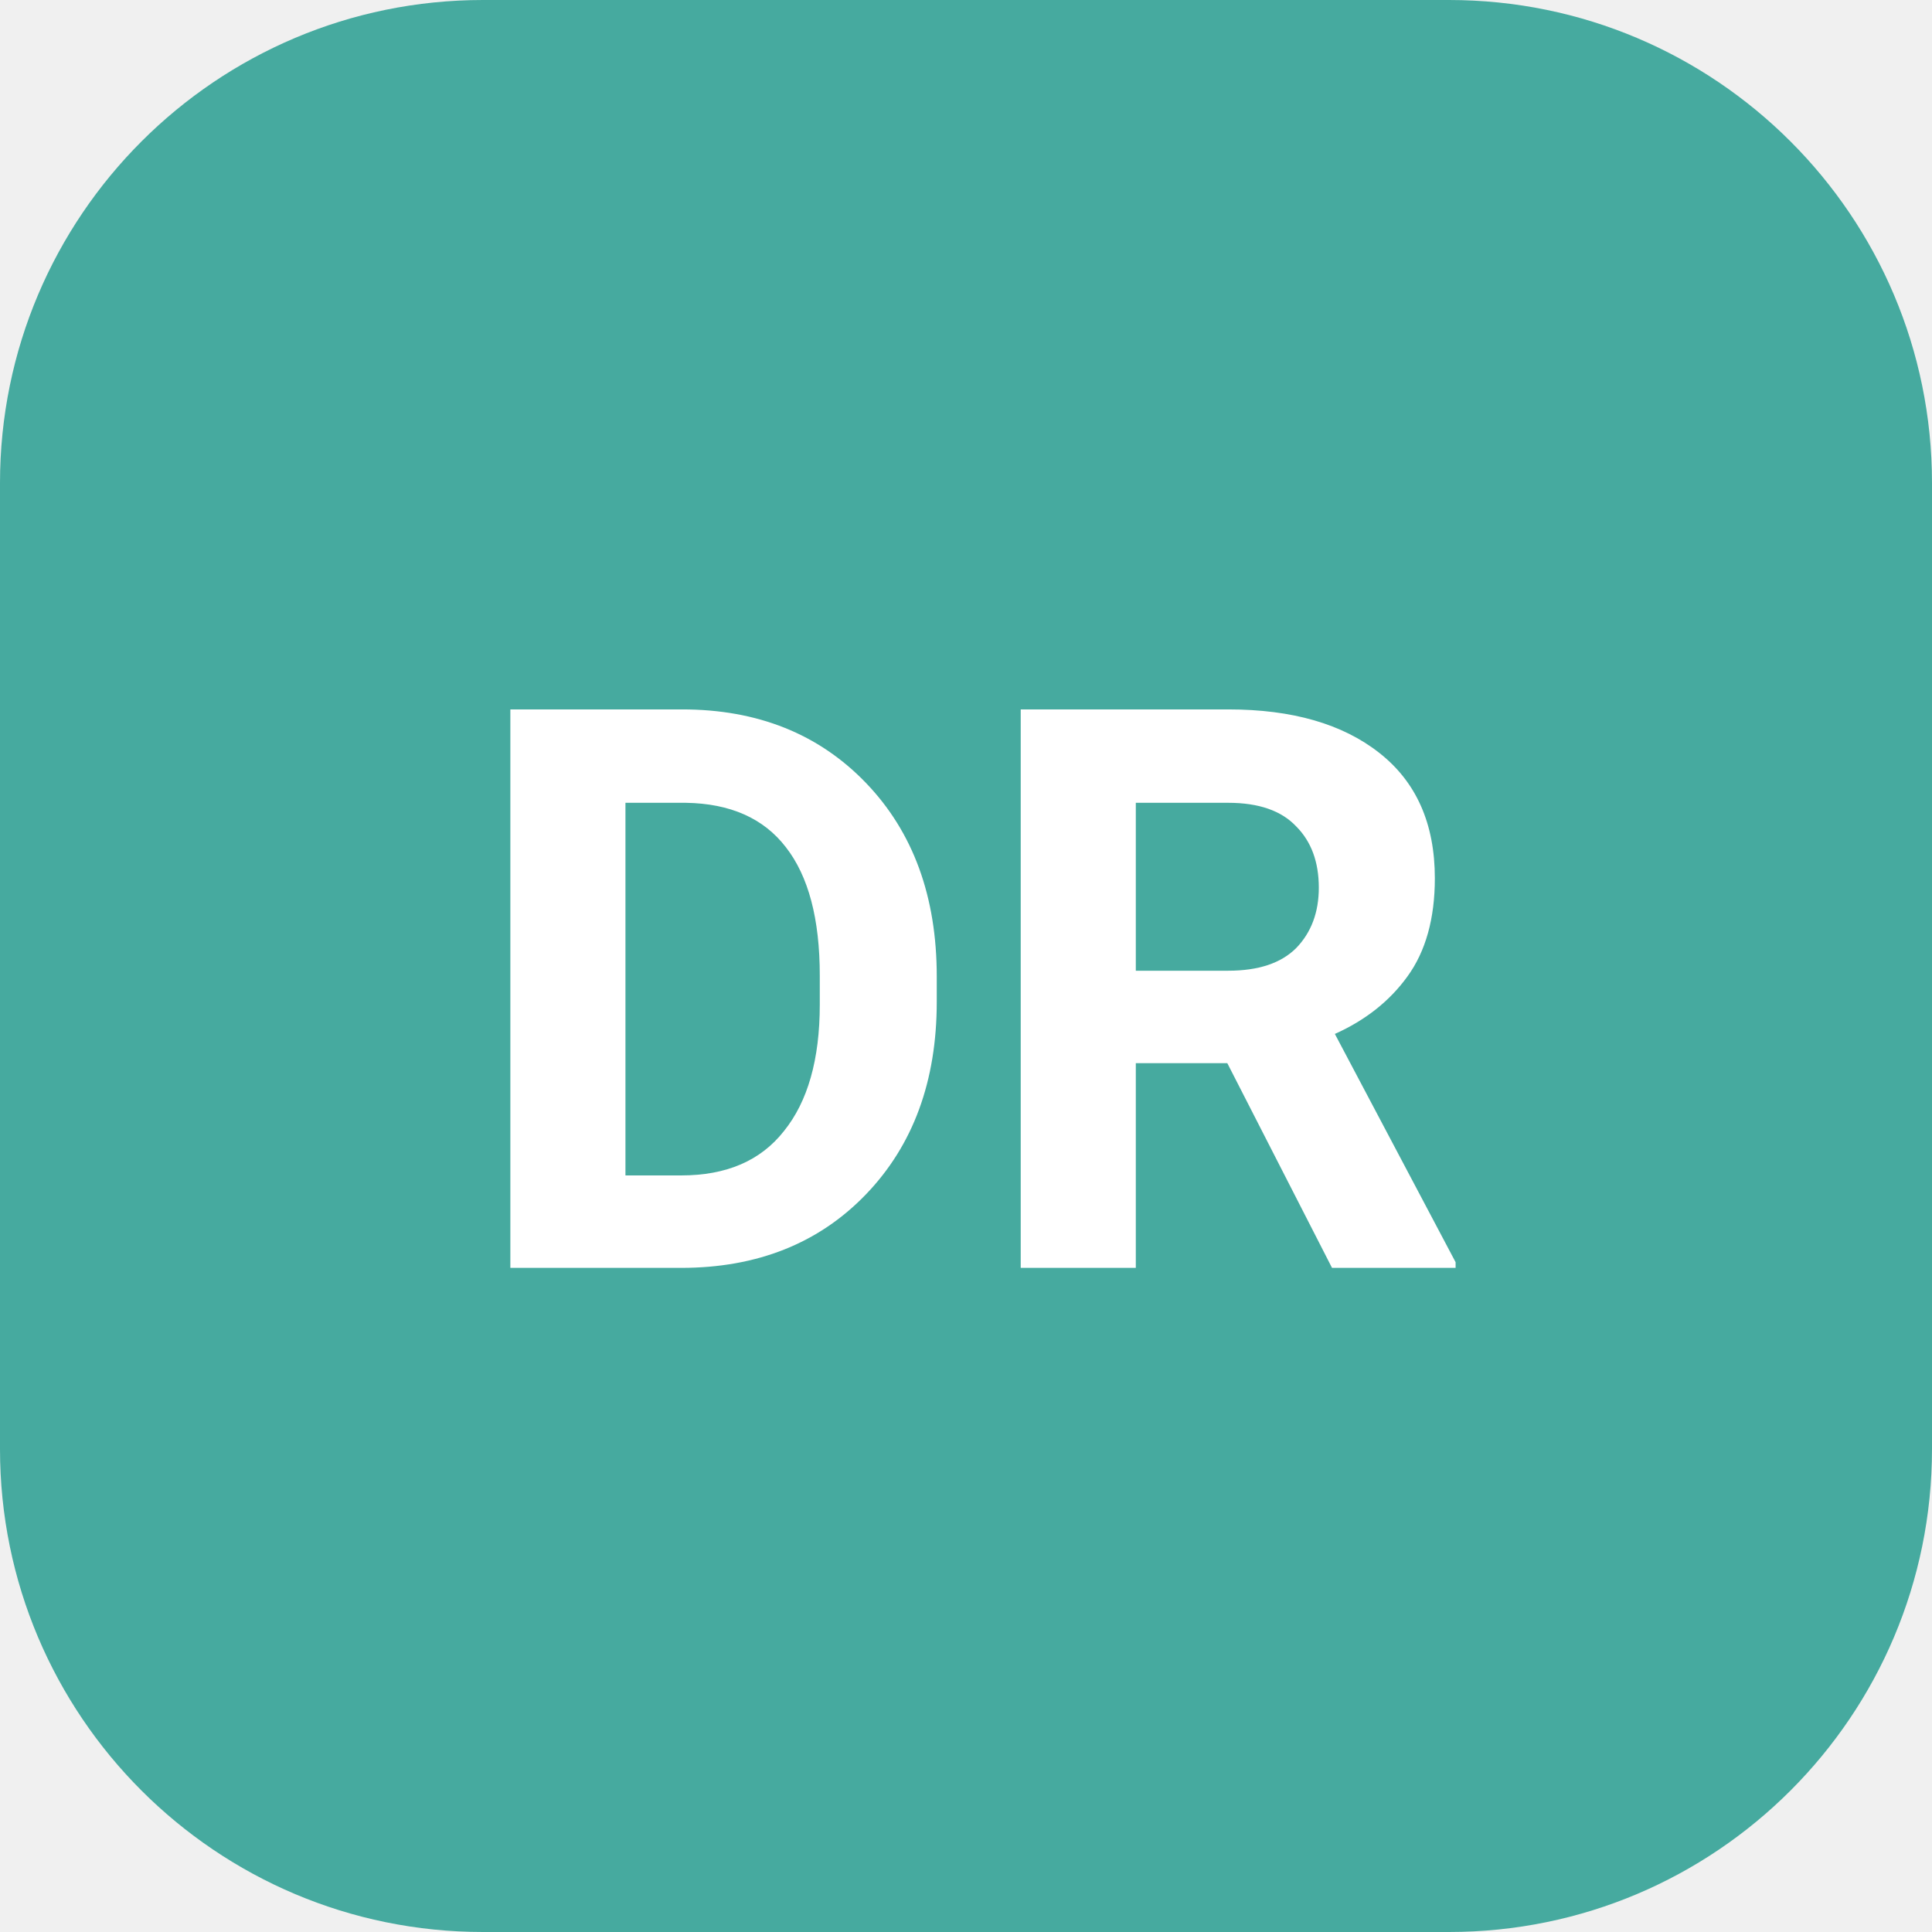
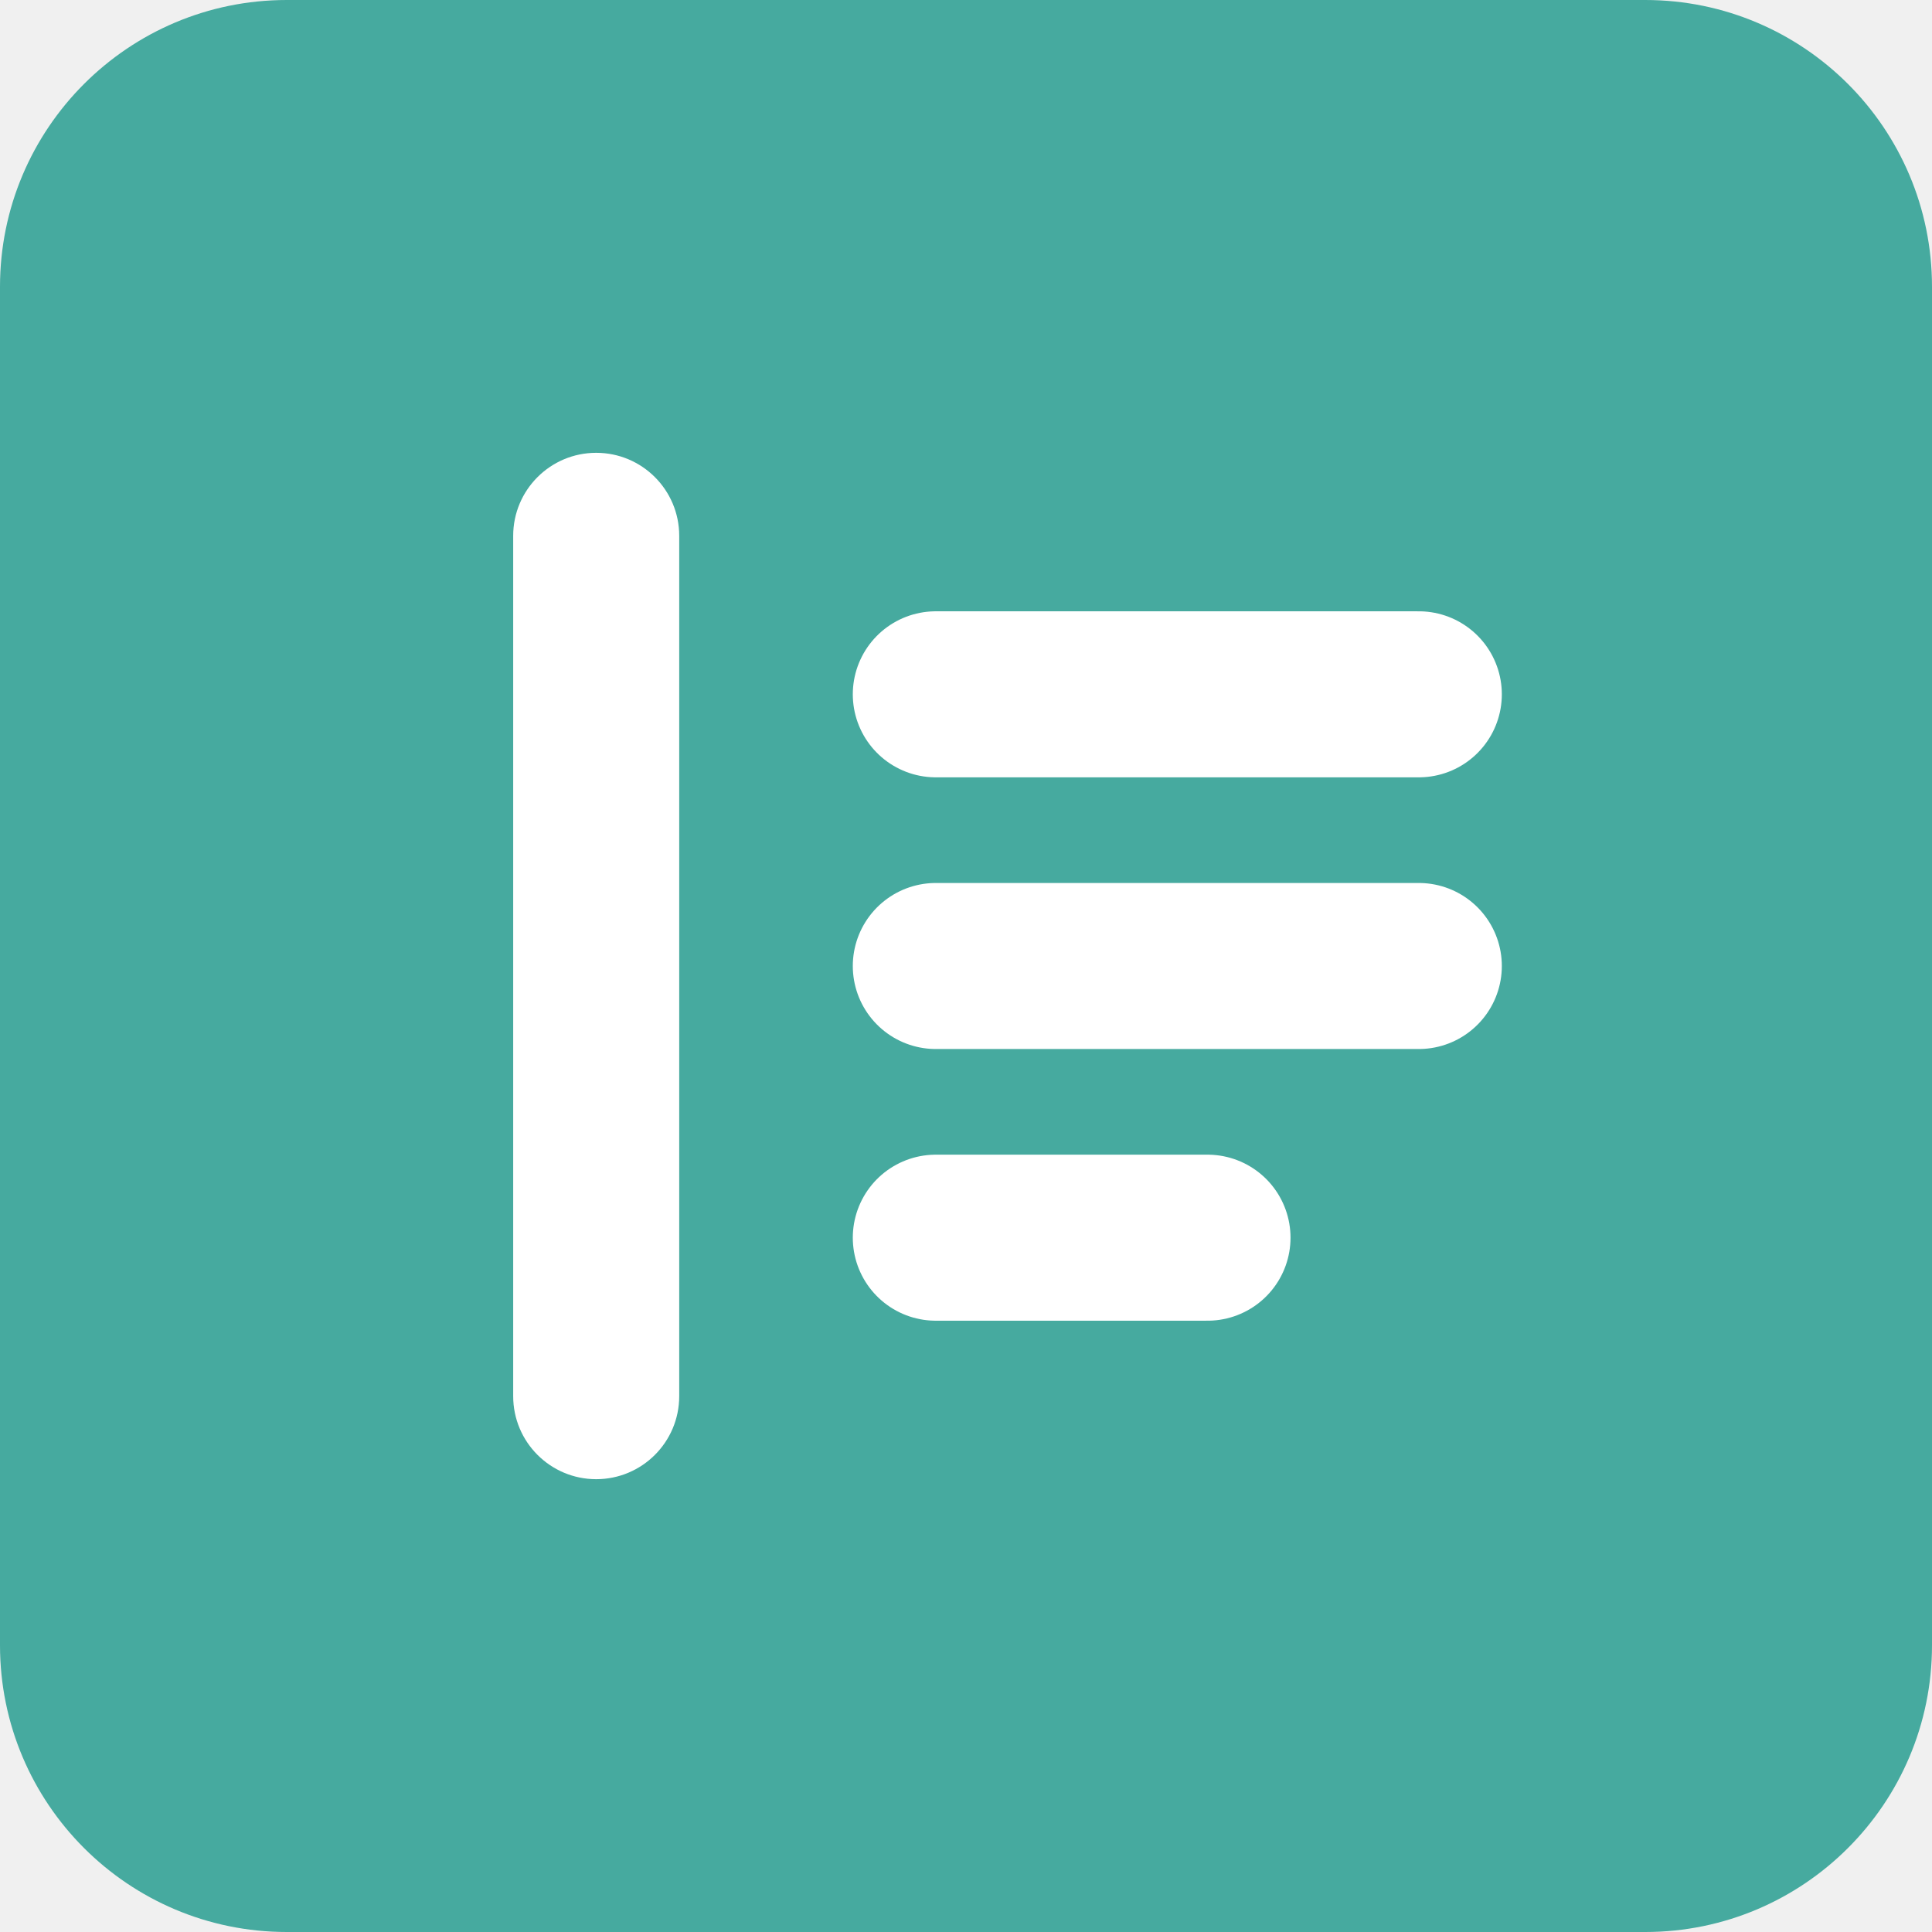
- <svg xmlns="http://www.w3.org/2000/svg" viewBox="0 0 32 32">
-   <rect width="32" height="32" rx="8" fill="#46aa9f" />
-   <text x="16" y="21" font-family="Roboto,Arial,sans-serif" font-size="13" font-weight="700" fill="#fff" text-anchor="middle">DR</text>
+ <svg xmlns="http://www.w3.org/2000/svg" viewBox="0 0 64 64">
+   <rect width="64" height="64" rx="9.5" fill="#46aa9f" />
+   <rect x="17" y="15" width="5.5" height="34" rx="2.75" fill="#fff" />
+   <g fill="none" stroke="#fff" stroke-width="5.5" stroke-linecap="round">
+     <path d="M31 23h16" />
+     <path d="M31 32h16" />
+     <path d="M31 41h9" />
+   </g>
</svg>
